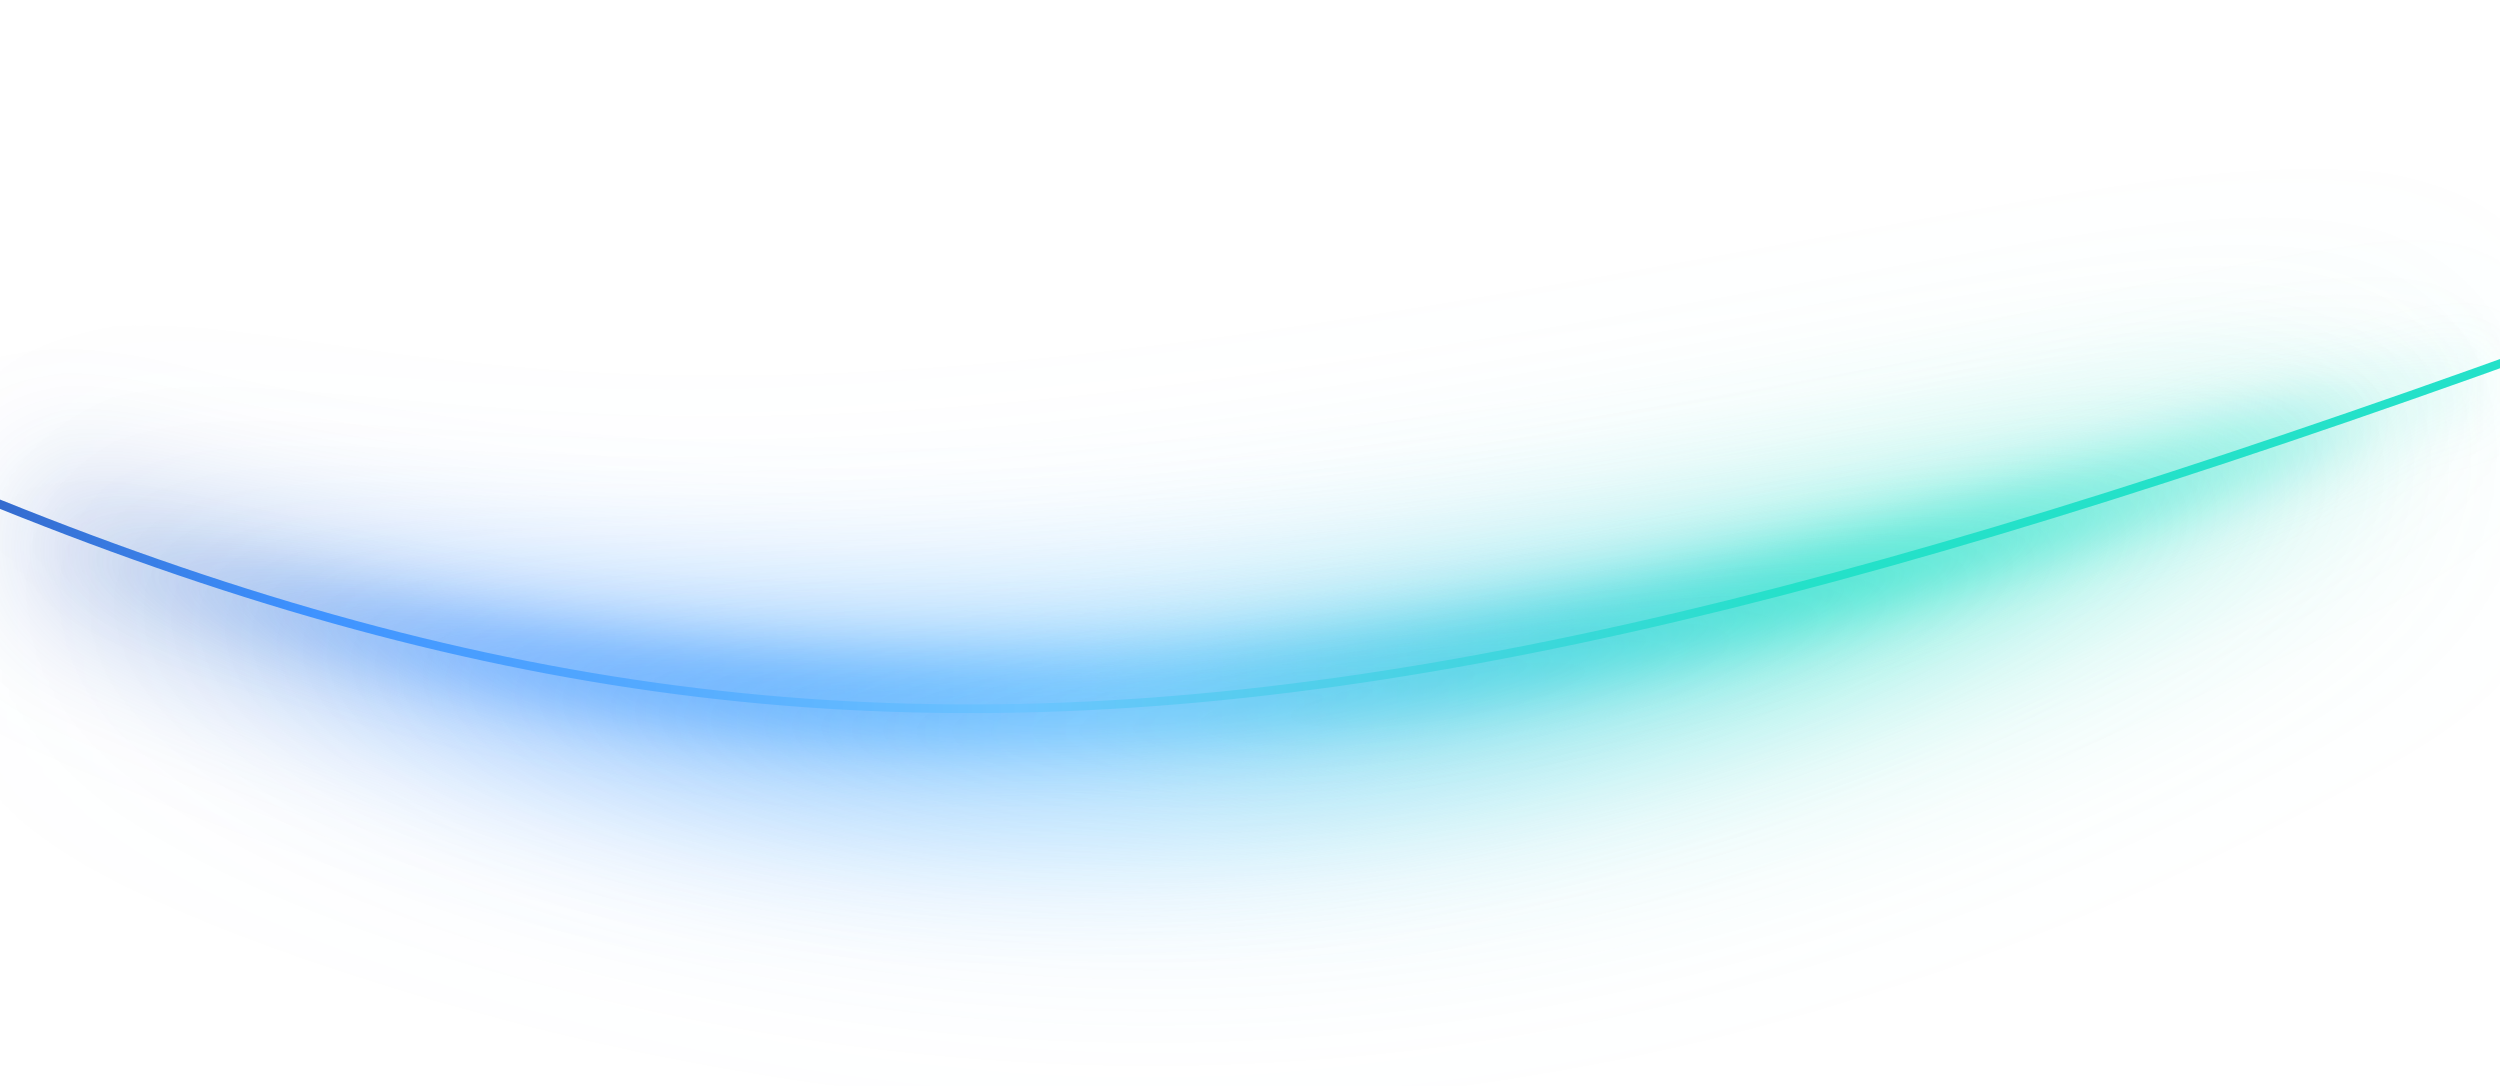
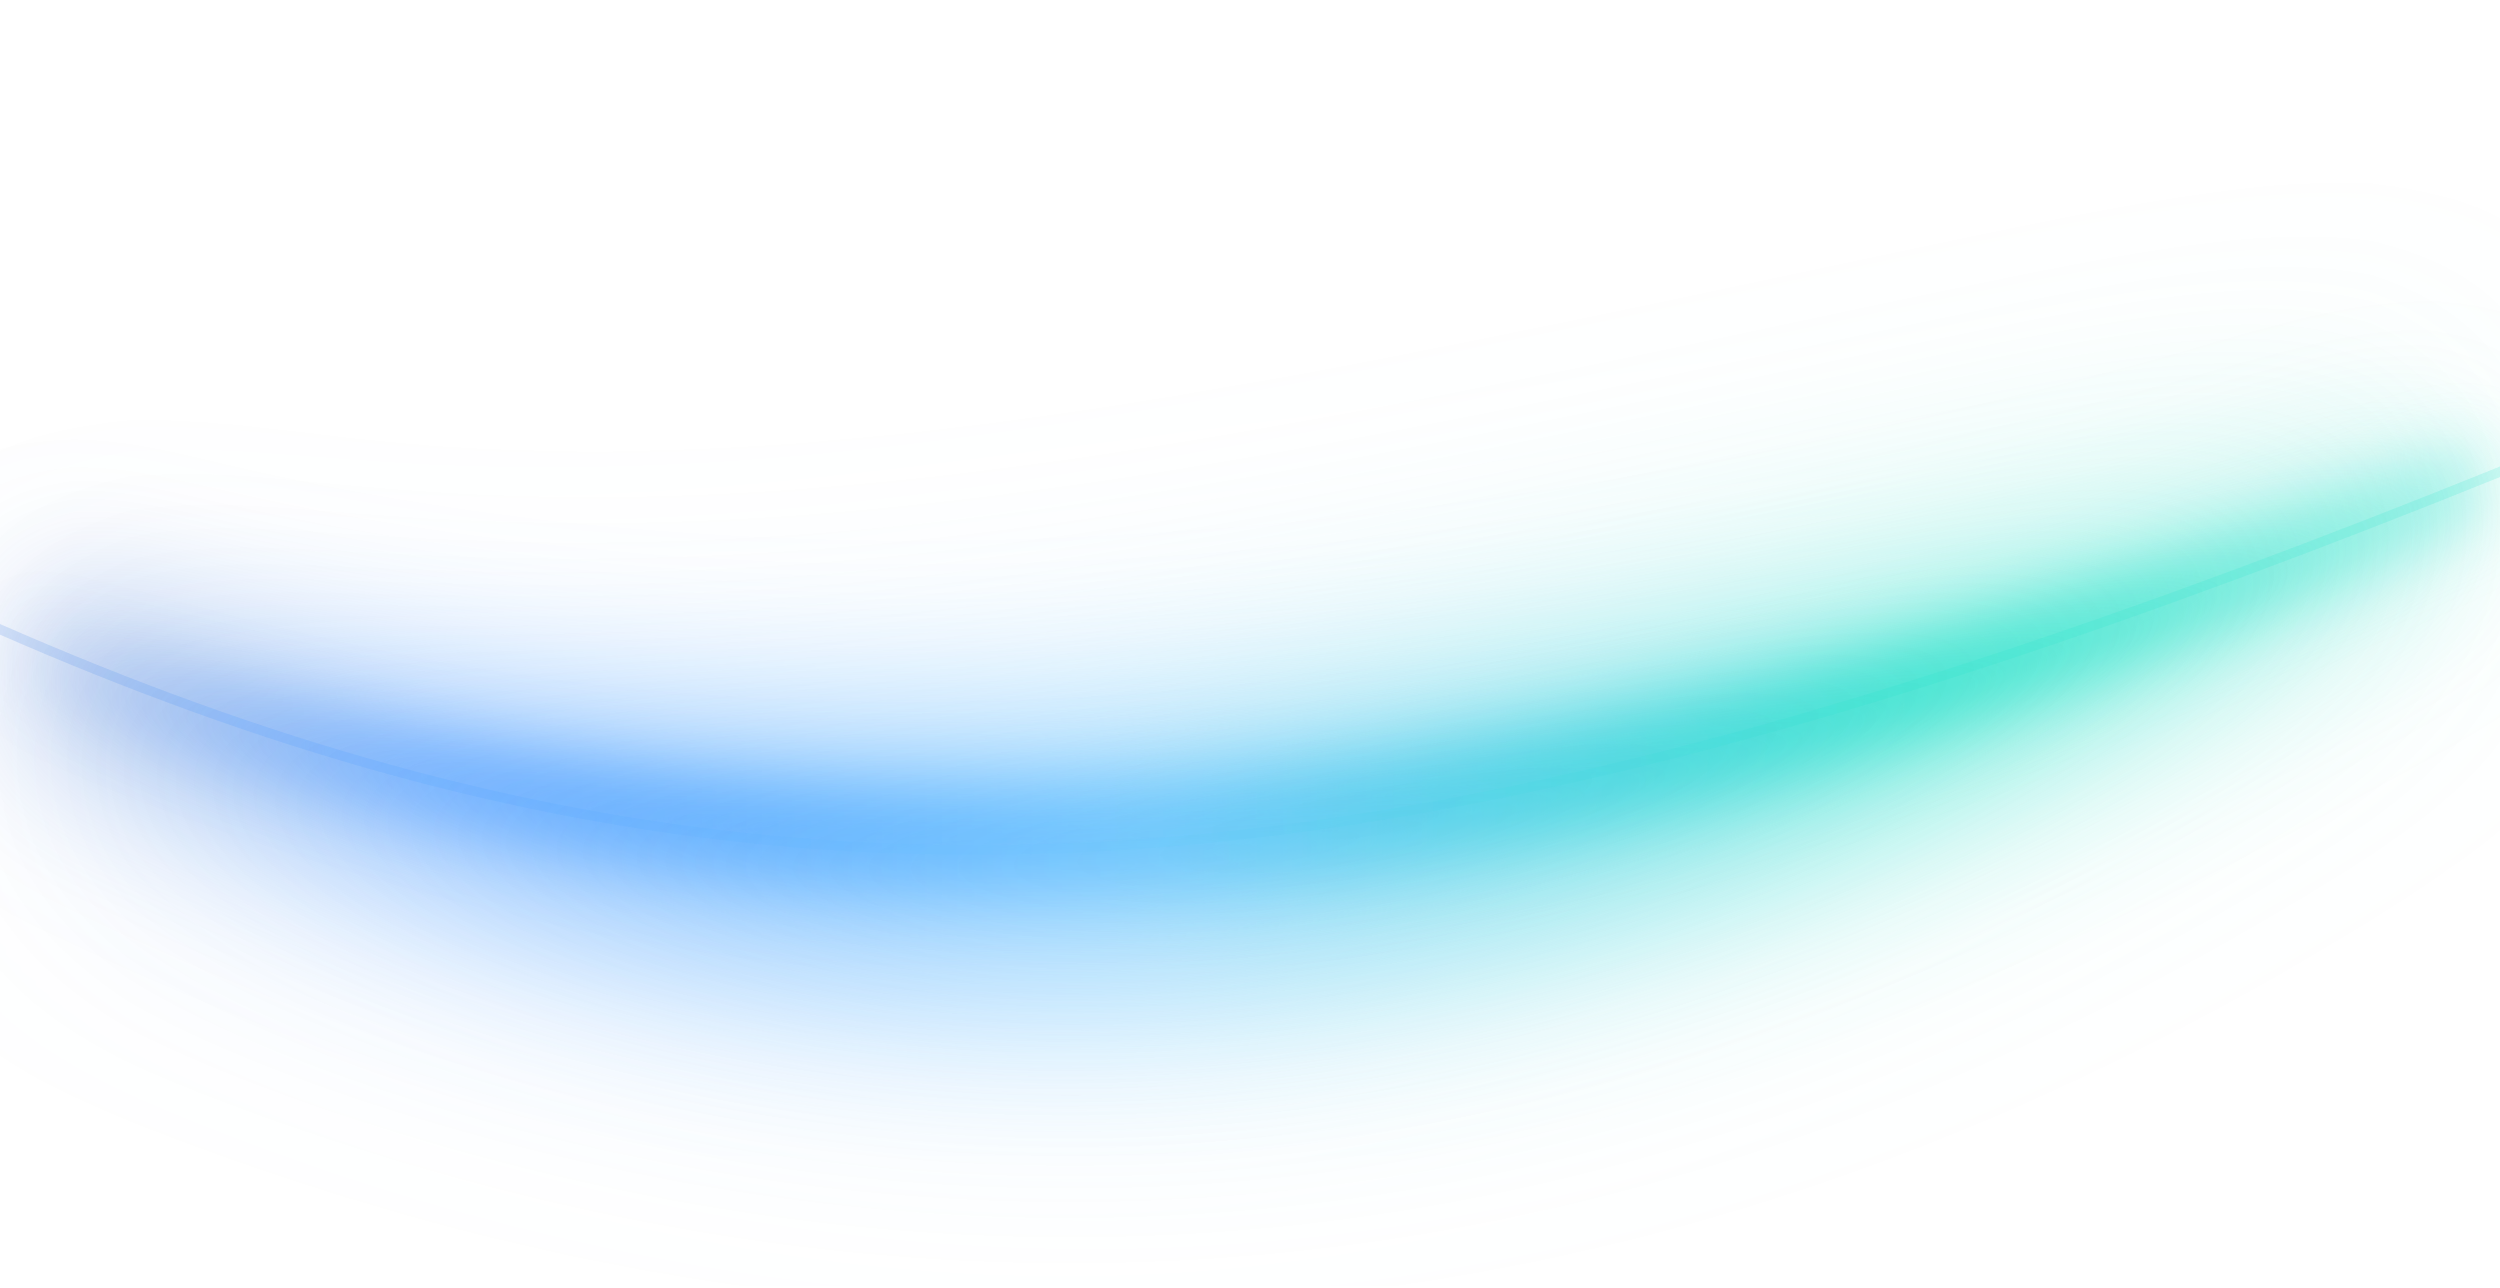
- <svg xmlns="http://www.w3.org/2000/svg" width="1440" height="625" viewBox="0 0 1440 625" fill="none">
-   <g filter="url(#filter0_f_415_44)">
-     <path d="M-165.094 137.443C-165.094 135.808 -167.11 226.138 -165.095 226.138C233.739 434.416 747.817 438.489 1384.47 226.138C1386.49 226.138 1716.72 159.682 1388.12 229.099C1059.52 298.515 1386.49 232.059 1384.47 232.059C710.773 503.769 411.525 472.653 -165.095 232.059C-167.11 232.059 -165.094 139.078 -165.094 137.443Z" fill="url(#paint0_linear_415_44)" />
+ <svg xmlns="http://www.w3.org/2000/svg" width="1280" height="659" viewBox="0 0 1280 659" fill="none">
+   <g filter="url(#filter0_f_350_49)">
+     <path d="M-214.46 121.513C-214.46 119.619 -216.448 224.246 -214.46 224.246C178.919 465.489 685.966 470.207 1313.91 224.246C1315.9 224.246 1641.62 147.272 1317.51 227.676C993.41 308.079 1315.9 231.105 1313.91 231.105C649.429 545.819 354.274 509.778 -214.46 231.105C-216.448 231.105 -214.46 123.407 -214.46 121.513Z" fill="url(#paint0_linear_350_49)" />
  </g>
-   <g opacity="0.5" filter="url(#filter1_f_415_44)">
-     <path d="M-165.094 137.443C-165.094 135.808 -167.11 226.138 -165.095 226.138C245.606 398.652 761.953 395.884 1384.47 226.138C1386.49 226.138 1716.72 159.682 1388.12 229.099C1059.52 298.515 1386.49 232.059 1384.47 232.059C721.68 573.324 421.454 535.955 -165.095 232.059C-167.11 232.059 -165.094 139.078 -165.094 137.443Z" fill="url(#paint1_linear_415_44)" />
+   <g opacity="0.5" filter="url(#filter1_f_350_49)">
+     <path d="M-214.46 121.513C-214.46 119.619 -216.448 224.246 -214.46 224.246C190.624 424.064 699.909 420.858 1313.91 224.246C1315.9 224.246 1641.62 147.272 1317.51 227.676C993.41 308.079 1315.9 231.105 1313.91 231.105C660.186 626.383 364.066 583.099 -214.46 231.105C-216.448 231.105 -214.46 123.407 -214.46 121.513Z" fill="url(#paint1_linear_350_49)" />
  </g>
-   <g opacity="0.25" filter="url(#filter2_f_415_44)">
-     <path d="M-135.763 137.021C-135.763 135.385 -137.778 231.637 -135.763 231.637C287.057 500.657 843.342 314.665 1413.8 231.637C1415.82 231.637 1746.05 159.259 1417.45 228.676C1088.86 298.093 1415.82 231.637 1413.8 231.637C937.73 551.783 458.118 586.676 -135.763 231.637C-137.778 231.637 -135.763 138.656 -135.763 137.021Z" fill="url(#paint2_linear_415_44)" />
-     <path d="M1411.29 232.722C1174.05 391.808 935.923 479.985 683.189 484.331C453.154 488.287 210.976 422.794 -53.693 278.048C138.134 371.222 353.92 384.448 583.699 364.153C715.339 352.527 851.587 329.897 990.568 304.987C1112.43 283.147 1236.38 259.554 1361.19 240.082C1315.47 249.799 1289.96 255.325 1278.43 257.937C1274.54 258.818 1272.22 259.371 1271.27 259.642C1271.04 259.706 1270.85 259.764 1270.74 259.815C1270.72 259.827 1270.66 259.856 1270.6 259.905C1270.56 259.937 1270.49 260.032 1270.45 260.102C1270.42 260.226 1270.45 260.489 1270.52 260.611C1270.58 260.68 1270.7 260.761 1270.76 260.782C1270.79 260.793 1270.84 260.805 1270.87 260.809C1270.92 260.815 1270.96 260.815 1271 260.814C1271.22 260.811 1271.76 260.735 1272.51 260.611C1275.6 260.105 1283.16 258.662 1293.26 256.679C1313.47 252.71 1343.88 246.571 1369.12 241.426C1381.73 238.853 1393.06 236.528 1401.16 234.847C1405.22 234.006 1408.47 233.326 1410.67 232.855C1410.89 232.81 1411.09 232.763 1411.29 232.722ZM1539.19 203.707C1518.32 208.413 1487.3 215.252 1461.33 220.924C1448.27 223.774 1436.49 226.331 1427.91 228.174C1423.62 229.095 1420.13 229.839 1417.69 230.352C1416.46 230.608 1415.5 230.807 1414.83 230.941C1414.49 231.009 1414.23 231.059 1414.04 231.093C1413.95 231.11 1413.88 231.122 1413.83 231.13C1413.81 231.134 1413.8 231.136 1413.79 231.137H1413.65L1413.62 231.157C1407.57 232.037 1401.53 232.93 1395.48 233.833C1402.49 232.35 1409.84 230.795 1417.56 229.165C1478.96 216.194 1517.36 208.173 1539.19 203.707Z" stroke="black" />
+   <g opacity="0.25" filter="url(#filter2_f_350_49)">
+     <path d="M-240.117 115.024C-240.117 113.13 -242.104 224.615 -240.117 224.615C176.921 536.215 725.598 320.785 1288.26 224.615C1290.25 224.615 1615.96 140.783 1291.86 221.186C967.754 301.59 1290.25 224.615 1288.26 224.615C818.695 595.432 345.642 635.848 -240.117 224.615C-242.104 224.615 -240.117 116.918 -240.117 115.024Z" fill="url(#paint2_linear_350_49)" />
+     <path d="M1286.03 225.729C1051.94 410.141 816.992 512.348 567.634 517.384C340.219 521.976 100.762 445.747 -161.021 277.246C28.649 386.115 242.139 401.608 469.514 378.025C599.357 364.558 733.746 338.347 870.826 309.495C991.757 284.042 1114.78 256.536 1238.65 233.903C1192.11 245.516 1166.28 252.083 1154.71 255.159C1150.88 256.18 1148.59 256.821 1147.65 257.135C1147.43 257.209 1147.24 257.279 1147.12 257.341C1147.1 257.355 1147.03 257.389 1146.98 257.445C1146.94 257.48 1146.88 257.575 1146.85 257.642C1146.82 257.75 1146.85 257.983 1146.9 258.097C1146.96 258.171 1147.08 258.263 1147.14 258.289C1147.18 258.303 1147.24 258.319 1147.27 258.324C1147.32 258.333 1147.37 258.333 1147.4 258.332C1147.63 258.328 1148.17 258.238 1148.91 258.096C1151.96 257.509 1159.42 255.837 1169.38 253.539C1189.31 248.942 1219.31 241.833 1244.2 235.873C1256.64 232.893 1267.81 230.2 1275.81 228.252C1279.81 227.278 1283.01 226.49 1285.19 225.945C1285.49 225.87 1285.77 225.796 1286.03 225.729ZM1412.21 192.267C1391.63 197.72 1360.86 205.685 1335.11 212.288C1322.24 215.589 1310.62 218.551 1302.16 220.686C1297.92 221.753 1294.48 222.614 1292.07 223.208C1290.86 223.505 1289.91 223.735 1289.25 223.891C1288.92 223.968 1288.66 224.027 1288.48 224.066C1288.39 224.086 1288.32 224.1 1288.27 224.108C1288.25 224.112 1288.24 224.114 1288.24 224.115H1288.08L1288.05 224.145C1281.39 225.283 1274.73 226.437 1268.08 227.607C1275.62 225.732 1283.58 223.754 1291.98 221.672C1358.29 205.221 1397.4 195.645 1417.64 190.821C1415.93 191.279 1414.11 191.763 1412.21 192.267Z" stroke="black" />
  </g>
-   <path d="M-265 167.229C367.743 493.988 708.414 481.096 1538.86 173.453" stroke="url(#paint3_linear_415_44)" stroke-width="5" stroke-linecap="round" />
+   <path opacity="0.17" d="M-313 156.014C311.089 534.49 647.101 519.557 1466.19 163.223" stroke="url(#paint3_linear_350_49)" stroke-width="5" stroke-linecap="round" />
  <defs>
-     <filter id="filter0_f_415_44" x="-205.99" y="97.421" width="1779.66" height="366.929" filterUnits="userSpaceOnUse" color-interpolation-filters="sRGB">
+     <filter id="filter0_f_350_49" x="-255.344" y="81.488" width="1756.41" height="412.342" filterUnits="userSpaceOnUse" color-interpolation-filters="sRGB">
      <feFlood flood-opacity="0" result="BackgroundImageFix" />
      <feBlend mode="normal" in="SourceGraphic" in2="BackgroundImageFix" result="shape" />
-       <feGaussianBlur stdDeviation="20" result="effect1_foregroundBlur_415_44" />
+       <feGaussianBlur stdDeviation="20" result="effect1_foregroundBlur_350_49" />
    </filter>
-     <filter id="filter1_f_415_44" x="-245.99" y="57.421" width="1859.66" height="496.776" filterUnits="userSpaceOnUse" color-interpolation-filters="sRGB">
+     <filter id="filter1_f_350_49" x="-295.344" y="41.488" width="1836.41" height="550.079" filterUnits="userSpaceOnUse" color-interpolation-filters="sRGB">
      <feFlood flood-opacity="0" result="BackgroundImageFix" />
      <feBlend mode="normal" in="SourceGraphic" in2="BackgroundImageFix" result="shape" />
-       <feGaussianBlur stdDeviation="40" result="effect1_foregroundBlur_415_44" />
+       <feGaussianBlur stdDeviation="40" result="effect1_foregroundBlur_350_49" />
    </filter>
-     <filter id="filter2_f_415_44" x="-276.658" y="-3" width="1979.66" height="628" filterUnits="userSpaceOnUse" color-interpolation-filters="sRGB">
+     <filter id="filter2_f_350_49" x="-381" y="-25" width="1956.41" height="683.079" filterUnits="userSpaceOnUse" color-interpolation-filters="sRGB">
      <feFlood flood-opacity="0" result="BackgroundImageFix" />
      <feBlend mode="normal" in="SourceGraphic" in2="BackgroundImageFix" result="shape" />
-       <feGaussianBlur stdDeviation="70" result="effect1_foregroundBlur_415_44" />
+       <feGaussianBlur stdDeviation="70" result="effect1_foregroundBlur_350_49" />
    </filter>
-     <linearGradient id="paint0_linear_415_44" x1="-140.008" y1="328.196" x2="1416.86" y2="328.196" gradientUnits="userSpaceOnUse">
+     <linearGradient id="paint0_linear_350_49" x1="-189.716" y1="342.457" x2="1345.86" y2="342.457" gradientUnits="userSpaceOnUse">
      <stop stop-color="#28388E" />
      <stop offset="0.25" stop-color="#3E92FF" />
      <stop offset="0.5" stop-color="#6CC4FF" />
      <stop offset="0.77" stop-color="#24E1C9" />
      <stop offset="1" stop-color="#24E1C9" />
    </linearGradient>
-     <linearGradient id="paint1_linear_415_44" x1="-140.008" y1="361.339" x2="1416.86" y2="361.339" gradientUnits="userSpaceOnUse">
+     <linearGradient id="paint1_linear_350_49" x1="-189.716" y1="380.846" x2="1345.86" y2="380.846" gradientUnits="userSpaceOnUse">
      <stop stop-color="#28388E" />
      <stop offset="0.25" stop-color="#3E92FF" />
      <stop offset="0.5" stop-color="#6CC4FF" />
      <stop offset="0.77" stop-color="#24E1C9" />
      <stop offset="1" stop-color="#24E1C9" />
    </linearGradient>
-     <linearGradient id="paint2_linear_415_44" x1="-110.676" y1="368.38" x2="1446.19" y2="368.38" gradientUnits="userSpaceOnUse">
+     <linearGradient id="paint2_linear_350_49" x1="-215.373" y1="383.002" x2="1320.2" y2="383.002" gradientUnits="userSpaceOnUse">
      <stop stop-color="#28388E" />
      <stop offset="0.25" stop-color="#3E92FF" />
      <stop offset="0.5" stop-color="#6CC4FF" />
      <stop offset="0.77" stop-color="#24E1C9" />
      <stop offset="1" stop-color="#24E1C9" />
    </linearGradient>
-     <linearGradient id="paint3_linear_415_44" x1="-237.424" y1="327.48" x2="1414.89" y2="327.48" gradientUnits="userSpaceOnUse">
+     <linearGradient id="paint3_linear_350_49" x1="-285.802" y1="341.628" x2="1343.91" y2="341.628" gradientUnits="userSpaceOnUse">
      <stop stop-color="#28388E" />
      <stop offset="0.25" stop-color="#3E92FF" />
      <stop offset="0.5" stop-color="#6CC4FF" />
      <stop offset="0.77" stop-color="#24E1C9" />
      <stop offset="1" stop-color="#24E1C9" />
    </linearGradient>
  </defs>
</svg>
